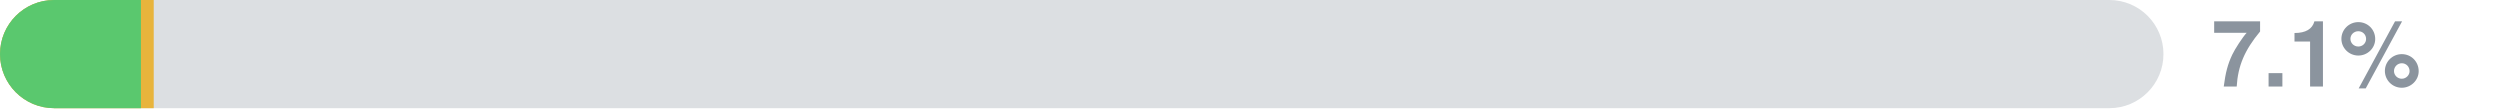
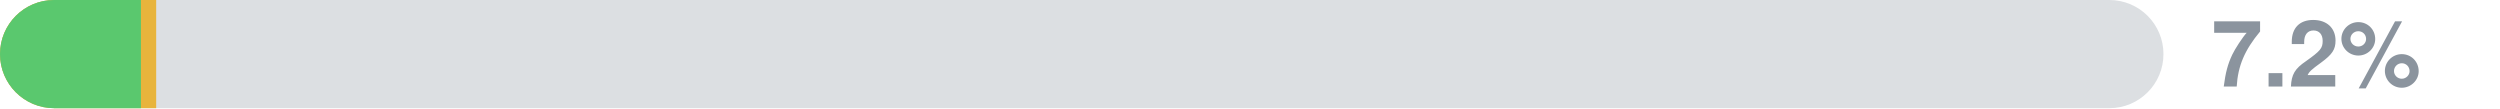
<svg xmlns="http://www.w3.org/2000/svg" width="416" height="18" viewBox="0 0 416 18">
  <clipPath id="c">
    <rect width="360" height="18" rx="9.0" />
  </clipPath>
  <g clip-path="url(#c)">
    <rect width="360" height="18" fill="#8b949e" fill-opacity="0.3" />
-     <rect width="25.58" height="18" fill="#e8b43c" />
+     <rect width="25.99" height="18" fill="#e8b43c" />
    <rect width="23.45" height="18" fill="#5ac86e" />
  </g>
-   <text x="368" y="14.4" font-family="Segoe UI,Helvetica,Arial,sans-serif" font-size="15.3" font-weight="600" fill="#8b949e">7.1%</text>
+   <text x="368" y="14.4" font-family="Segoe UI,Helvetica,Arial,sans-serif" font-size="15.3" font-weight="600" fill="#8b949e">7.2%</text>
</svg>
